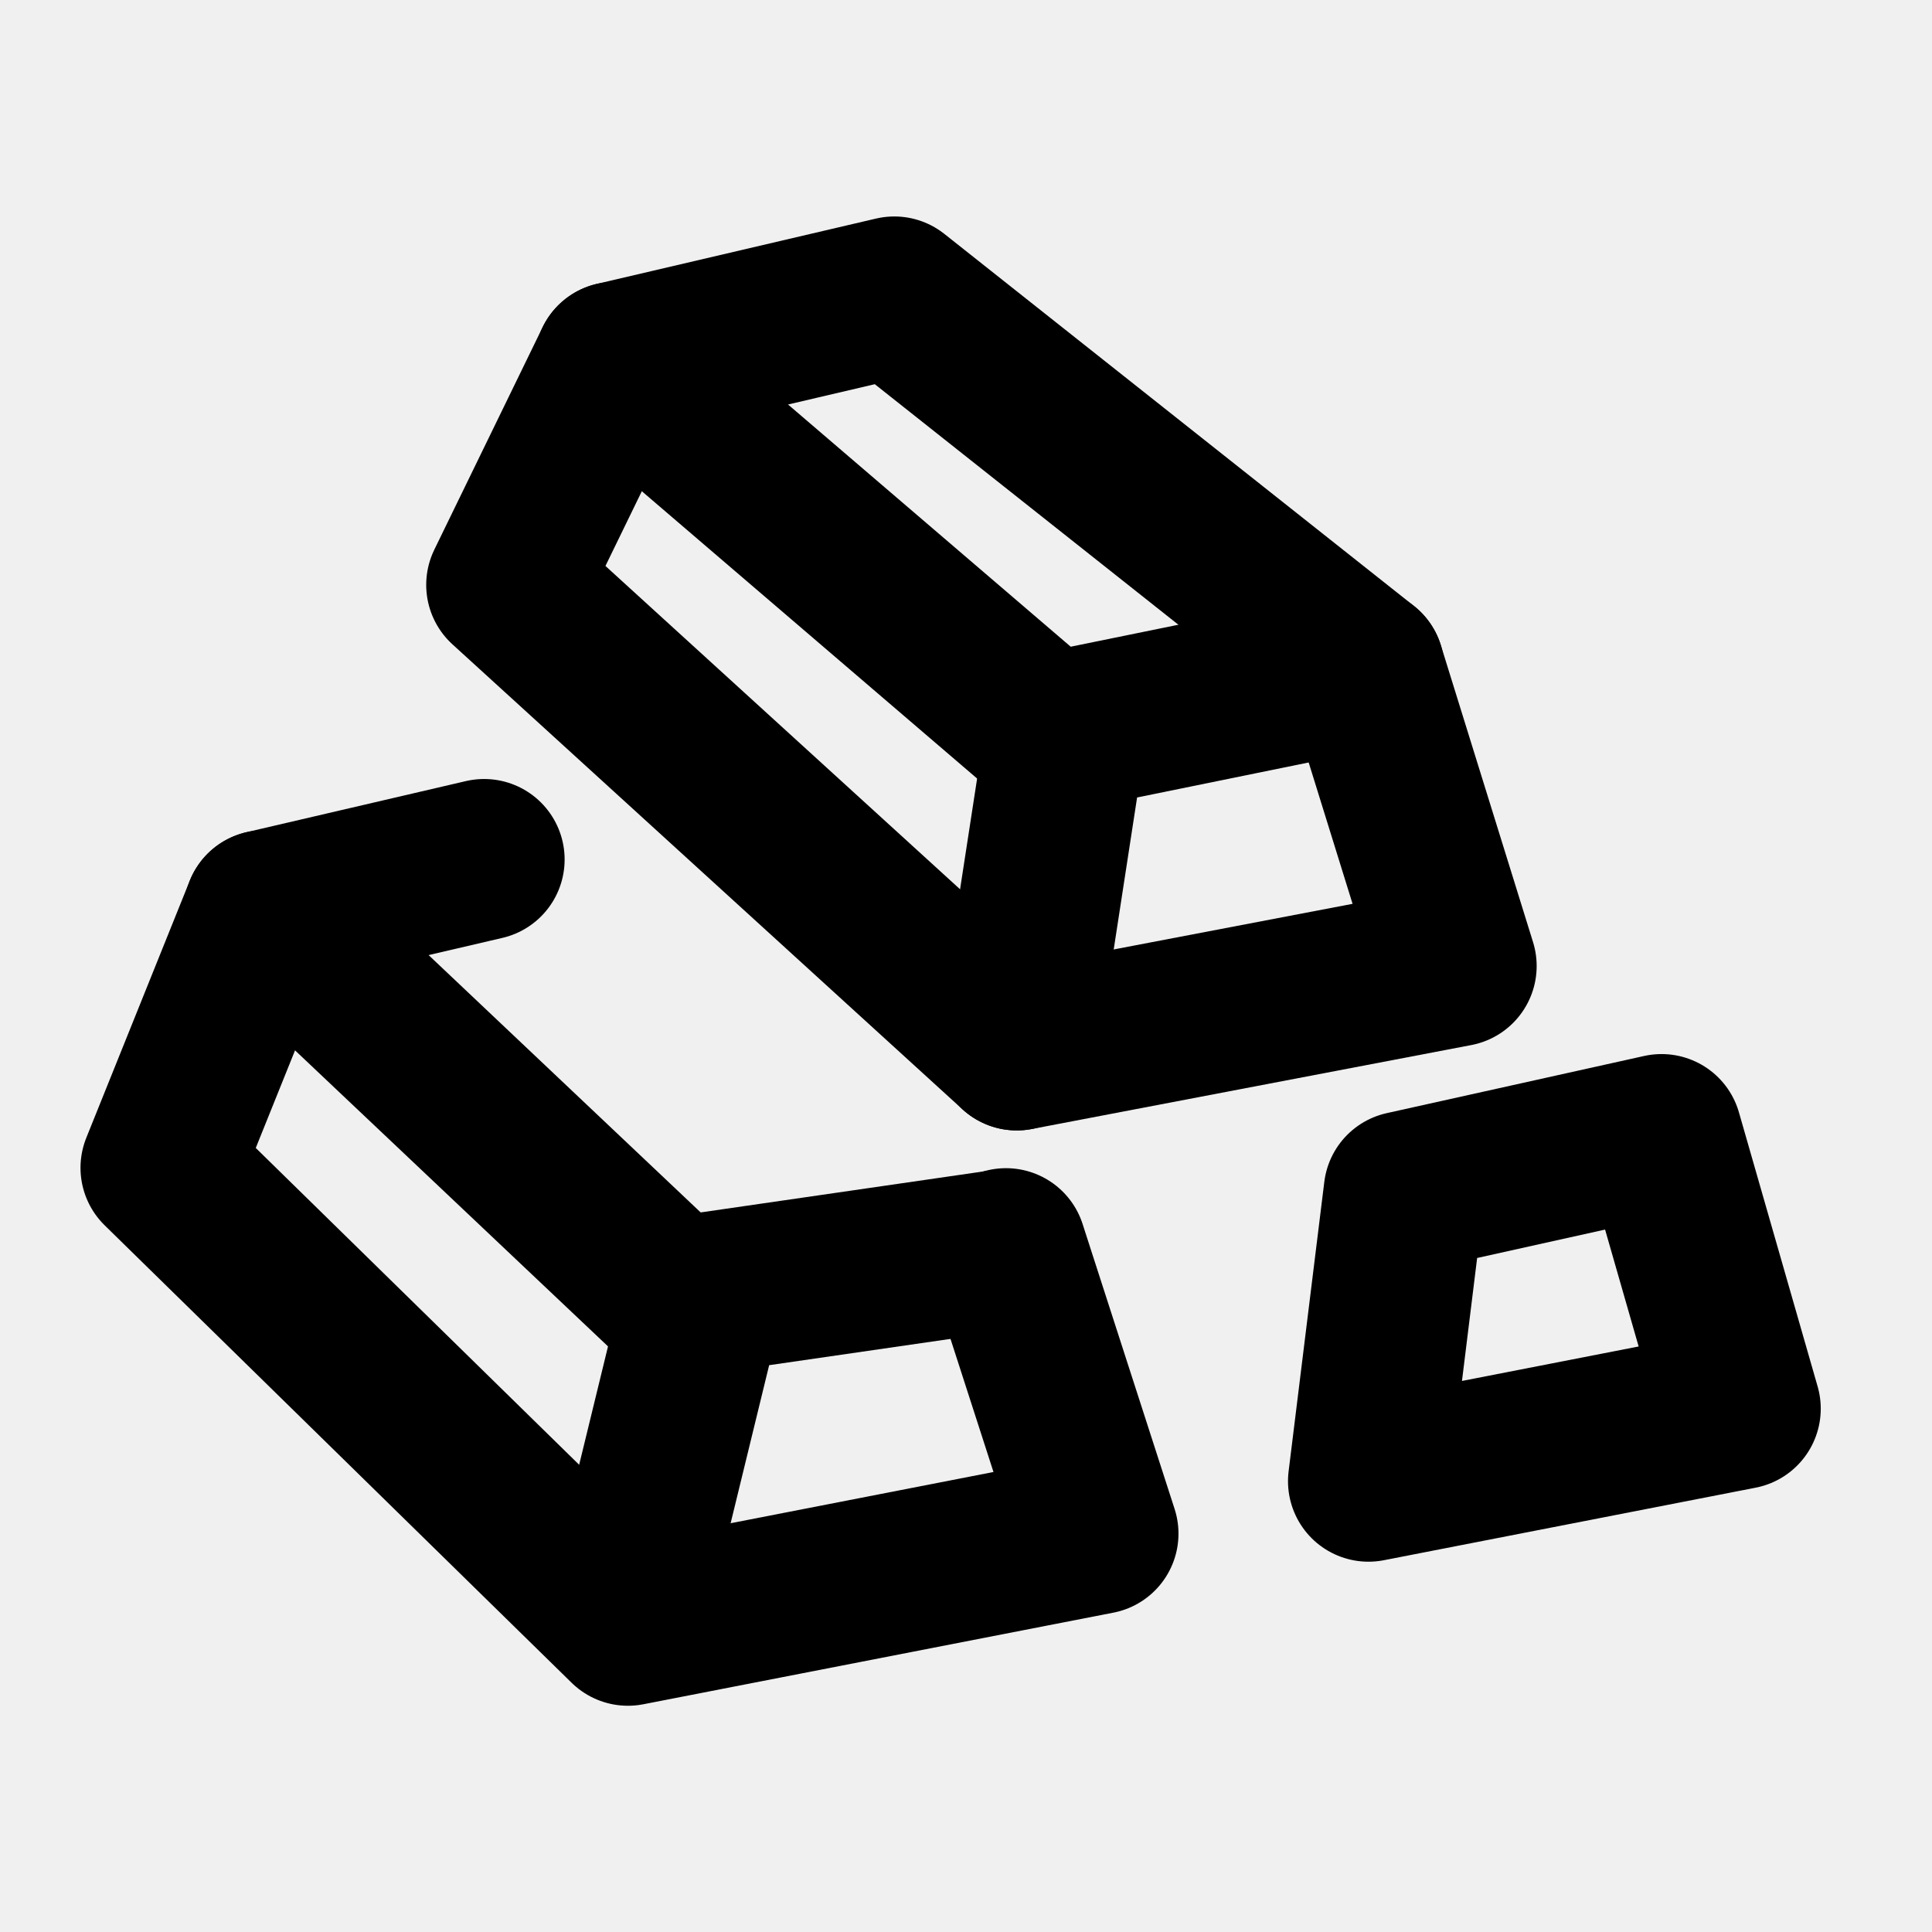
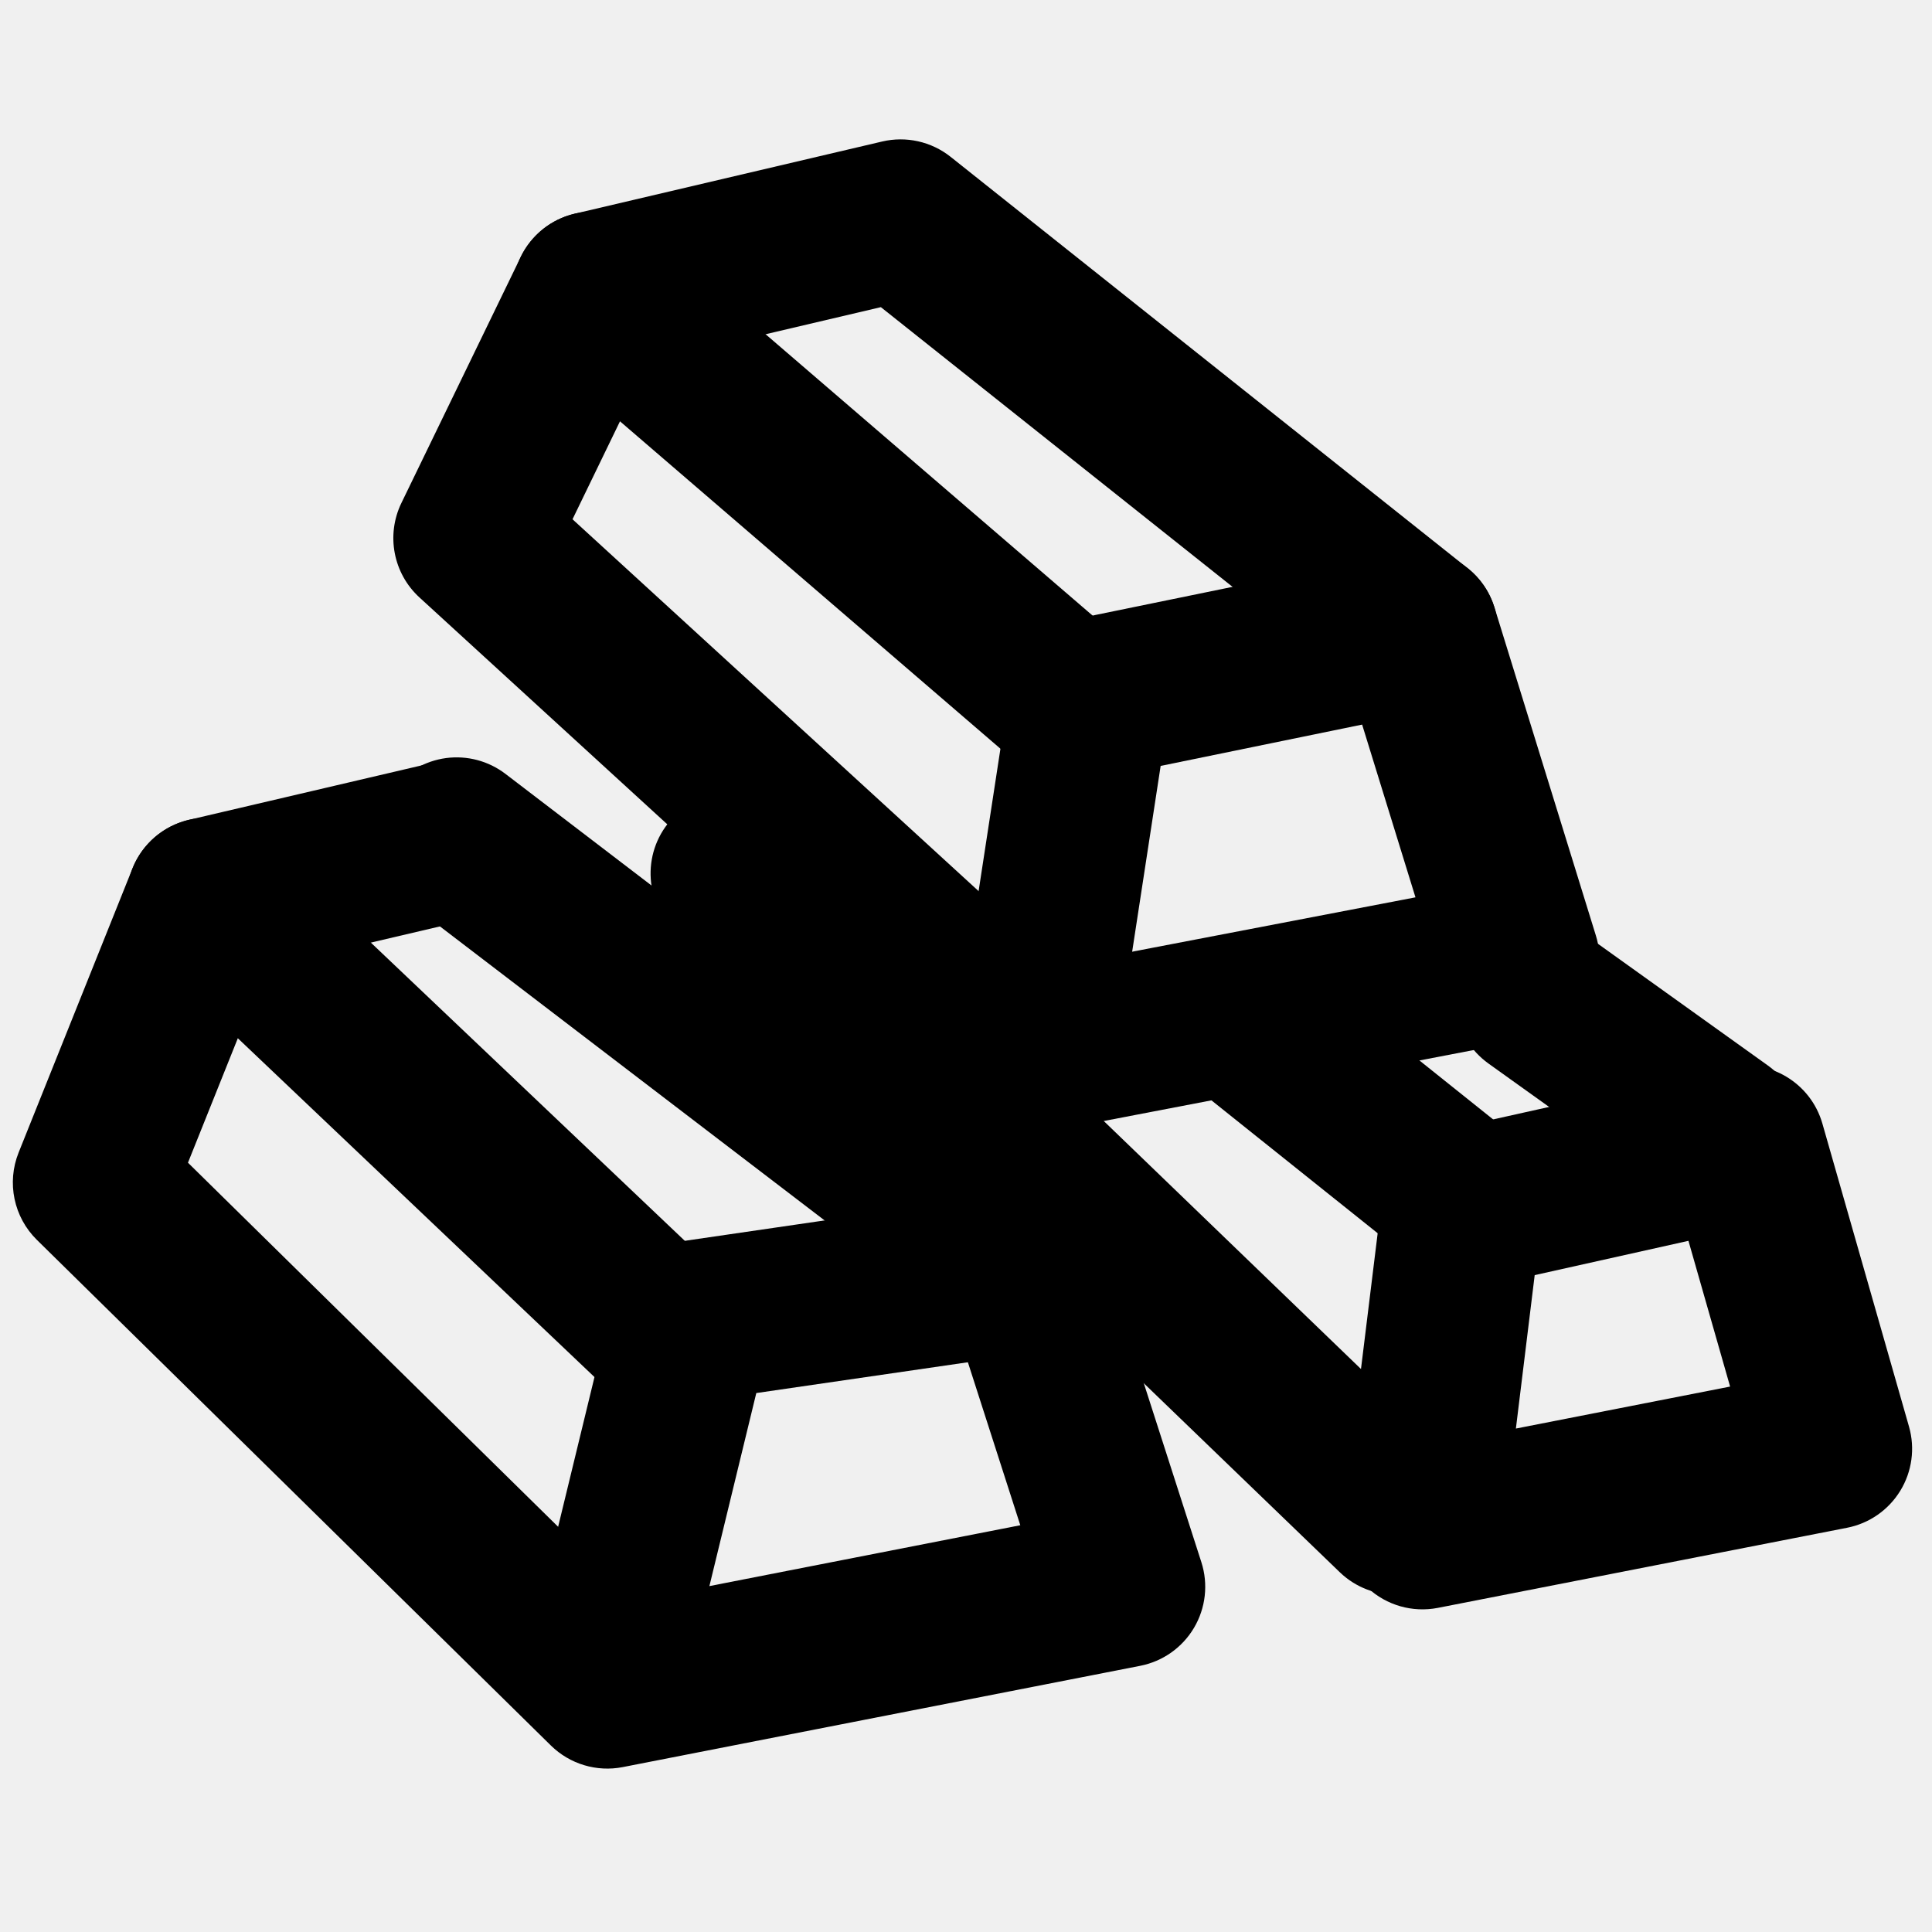
- <svg xmlns="http://www.w3.org/2000/svg" width="48px" height="48px" viewBox="0 0 48 48" fill="none">
-   <rect width="48" height="48" fill="white" fill-opacity="0.01" />
-   <path fill-rule="evenodd" clip-rule="evenodd" d="M22.219 7.378L33.887 16.622L36.178 24L25.262 26.085L12.589 14.531L15.281 9.001L22.219 7.378Z" stroke="black" stroke-width="4" stroke-linejoin="round" />
-   <path d="M15.281 9.001L26.486 18.602" stroke="black" stroke-width="4" stroke-linecap="round" />
-   <path d="M25.262 26.085L26.486 18.132L33.887 16.622" stroke="black" stroke-width="4" stroke-linecap="round" stroke-linejoin="round" />
-   <path d="M24.993 31.023L27.279 38.103L15.601 40.379L4 29.014L6.571 22.625L12.028 21.354" stroke="black" stroke-width="4" stroke-linecap="round" stroke-linejoin="round" />
-   <path d="M6.571 22.625L17.284 32.758" stroke="black" stroke-width="4" stroke-linecap="round" />
-   <path d="M15.601 39.865L17.486 32.132L24.991 31.044" stroke="black" stroke-width="4" stroke-linecap="round" stroke-linejoin="round" />
-   <path fill-rule="evenodd" clip-rule="evenodd" d="M34.887 29.608L34 36.8L43.236 34.998L41.281 28.188L34.887 29.608Z" stroke="black" stroke-width="4" stroke-linejoin="round" />
+ <svg xmlns="http://www.w3.org/2000/svg" width="48px" height="48px" viewBox="0 0 48 48" fill="none" version="1.1" id="svg170">
+   <defs id="defs174" />
+   <path style="color:#000000;clip-rule:evenodd;fill:#000000;fill-rule:evenodd;stroke-linejoin:round;-inkscape-stroke:none" d="M 21.916,3.516 14.279,5.309 A 2,2 0 0 0 12.938,6.383 L 9.973,12.496 a 2,2 0 0 0 0.449,2.348 l 13.951,12.771 a 2,2 0 0 0 1.727,0.49 l 12.016,-2.305 a 2,2 0 0 0 1.533,-2.557 l -2.521,-8.156 A 2,2 0 0 0 36.461,14.115 L 23.617,3.896 A 2,2 0 0 0 21.916,3.516 Z m -0.031,4.115 11.604,9.229 1.678,5.434 -8.834,1.695 -12.109,-11.088 1.898,-3.916 z" id="path156" />
+   <path style="color:#000000;fill:#000000;stroke-linecap:round;-inkscape-stroke:none" d="m 16.041,5.74 a 2,2 0 0 0 -2.82,0.211 2,2 0 0 0 0.211,2.82 L 25.766,19.385 A 2,2 0 0 0 28.586,19.172 2,2 0 0 0 28.375,16.352 Z" id="path158" />
+   <path style="color:#000000;fill:#000000;stroke-linecap:round;-inkscape-stroke:none" d="m 11.082,18.834 a 2,2 0 0 0 -1.324,0.768 2,2 0 0 0 0.375,2.805 l 13.807,10.553 a 2,2 0 0 0 2.805,-0.375 2,2 0 0 0 -0.375,-2.803 L 12.561,19.229 a 2,2 0 0 0 -1.479,-0.395 z" id="path158-3" />
+   <path style="color:#000000;fill:#000000;stroke-linecap:round;-inkscape-stroke:none" d="m 37.82,22.824 a 2,2 0 0 0 -1.299,0.809 2,2 0 0 0 0.461,2.791 l 4.609,3.299 a 2,2 0 0 0 2.791,-0.461 2,2 0 0 0 -0.461,-2.791 L 39.312,23.17 a 2,2 0 0 0 -1.492,-0.346 z" id="path158-3-0" />
+   <path style="color:#000000;fill:#000000;stroke-linecap:round;stroke-linejoin:round;-inkscape-stroke:none" d="m 34.814,13.721 -8.146,1.67 a 2,2 0 0 0 -1.574,1.656 l -1.348,8.791 a 2,2 0 0 0 1.674,2.279 2,2 0 0 0 2.279,-1.674 l 1.137,-7.414 6.781,-1.391 a 2,2 0 0 0 1.559,-2.361 2,2 0 0 0 -2.361,-1.557 z" id="path160" />
+   <path style="color:#000000;fill:#000000;stroke-linecap:round;stroke-linejoin:round;-inkscape-stroke:none" d="m 10.701,18.963 -6.008,1.406 a 2,2 0 0 0 -1.4,1.203 l -2.83,7.062 a 2,2 0 0 0 0.453,2.17 l 12.77,12.562 a 2,2 0 0 0 1.787,0.537 l 12.854,-2.516 a 2,2 0 0 0 1.521,-2.574 l -2.518,-7.828 a 2,2 0 0 0 -2.516,-1.291 2,2 0 0 0 -1.293,2.516 l 1.828,5.684 -9.609,1.881 L 4.67,28.887 6.617,24.027 11.611,22.857 a 2,2 0 0 0 1.492,-2.402 2,2 0 0 0 -2.402,-1.492 z" id="path162" />
+   <path style="color:#000000;fill:#000000;stroke-linecap:round;-inkscape-stroke:none" d="m 5.098,20.316 a 2,2 0 0 0 -1.398,0.623 2,2 0 0 0 0.072,2.826 L 15.564,34.967 a 2,2 0 0 0 2.826,-0.072 2,2 0 0 0 -0.072,-2.828 L 6.525,20.865 A 2,2 0 0 0 5.098,20.316 Z" id="path164" />
+   <path style="color:#000000;fill:#000000;stroke-linecap:round;-inkscape-stroke:none" d="m 19.551,20.262 a 2,2 0 0 0 -2.828,0.051 2,2 0 0 0 0.053,2.828 l 16.51,15.92 a 2,2 0 0 0 2.828,-0.053 2,2 0 0 0 -0.053,-2.828 z" id="path164-5" />
+   <path style="color:#000000;fill:#000000;stroke-linecap:round;stroke-linejoin:round;-inkscape-stroke:none" d="M 25.135,29.643 16.875,30.848 a 2,2 0 0 0 -1.654,1.506 l -2.076,8.549 a 2,2 0 0 0 1.473,2.414 2,2 0 0 0 2.414,-1.471 l 1.758,-7.236 6.924,-1.008 a 2,2 0 0 0 1.689,-2.268 2,2 0 0 0 -2.268,-1.691 z" id="path166" />
+   <path style="color:#000000;clip-rule:evenodd;fill:#000000;fill-rule:evenodd;stroke-linejoin:round;-inkscape-stroke:none" d="m 42.92,26.514 -7.039,1.568 a 2,2 0 0 0 -1.549,1.709 l -0.977,7.951 a 2,2 0 0 0 2.369,2.205 l 10.166,-1.99 a 2,2 0 0 0 1.539,-2.512 l -2.152,-7.529 a 2,2 0 0 0 -2.357,-1.402 z m -0.971,4.314 1.035,3.621 -5.322,1.043 0.467,-3.812 z" id="path168" />
+   <path style="color:#000000;fill:#000000;stroke-linecap:round;-inkscape-stroke:none" d="m 32.443,24.09 a 2,2 0 0 0 -2.811,0.314 2,2 0 0 0 0.312,2.811 l 5.307,4.242 A 2,2 0 0 0 38.062,31.145 2,2 0 0 0 37.75,28.334 Z" id="path164-0" />
</svg>
